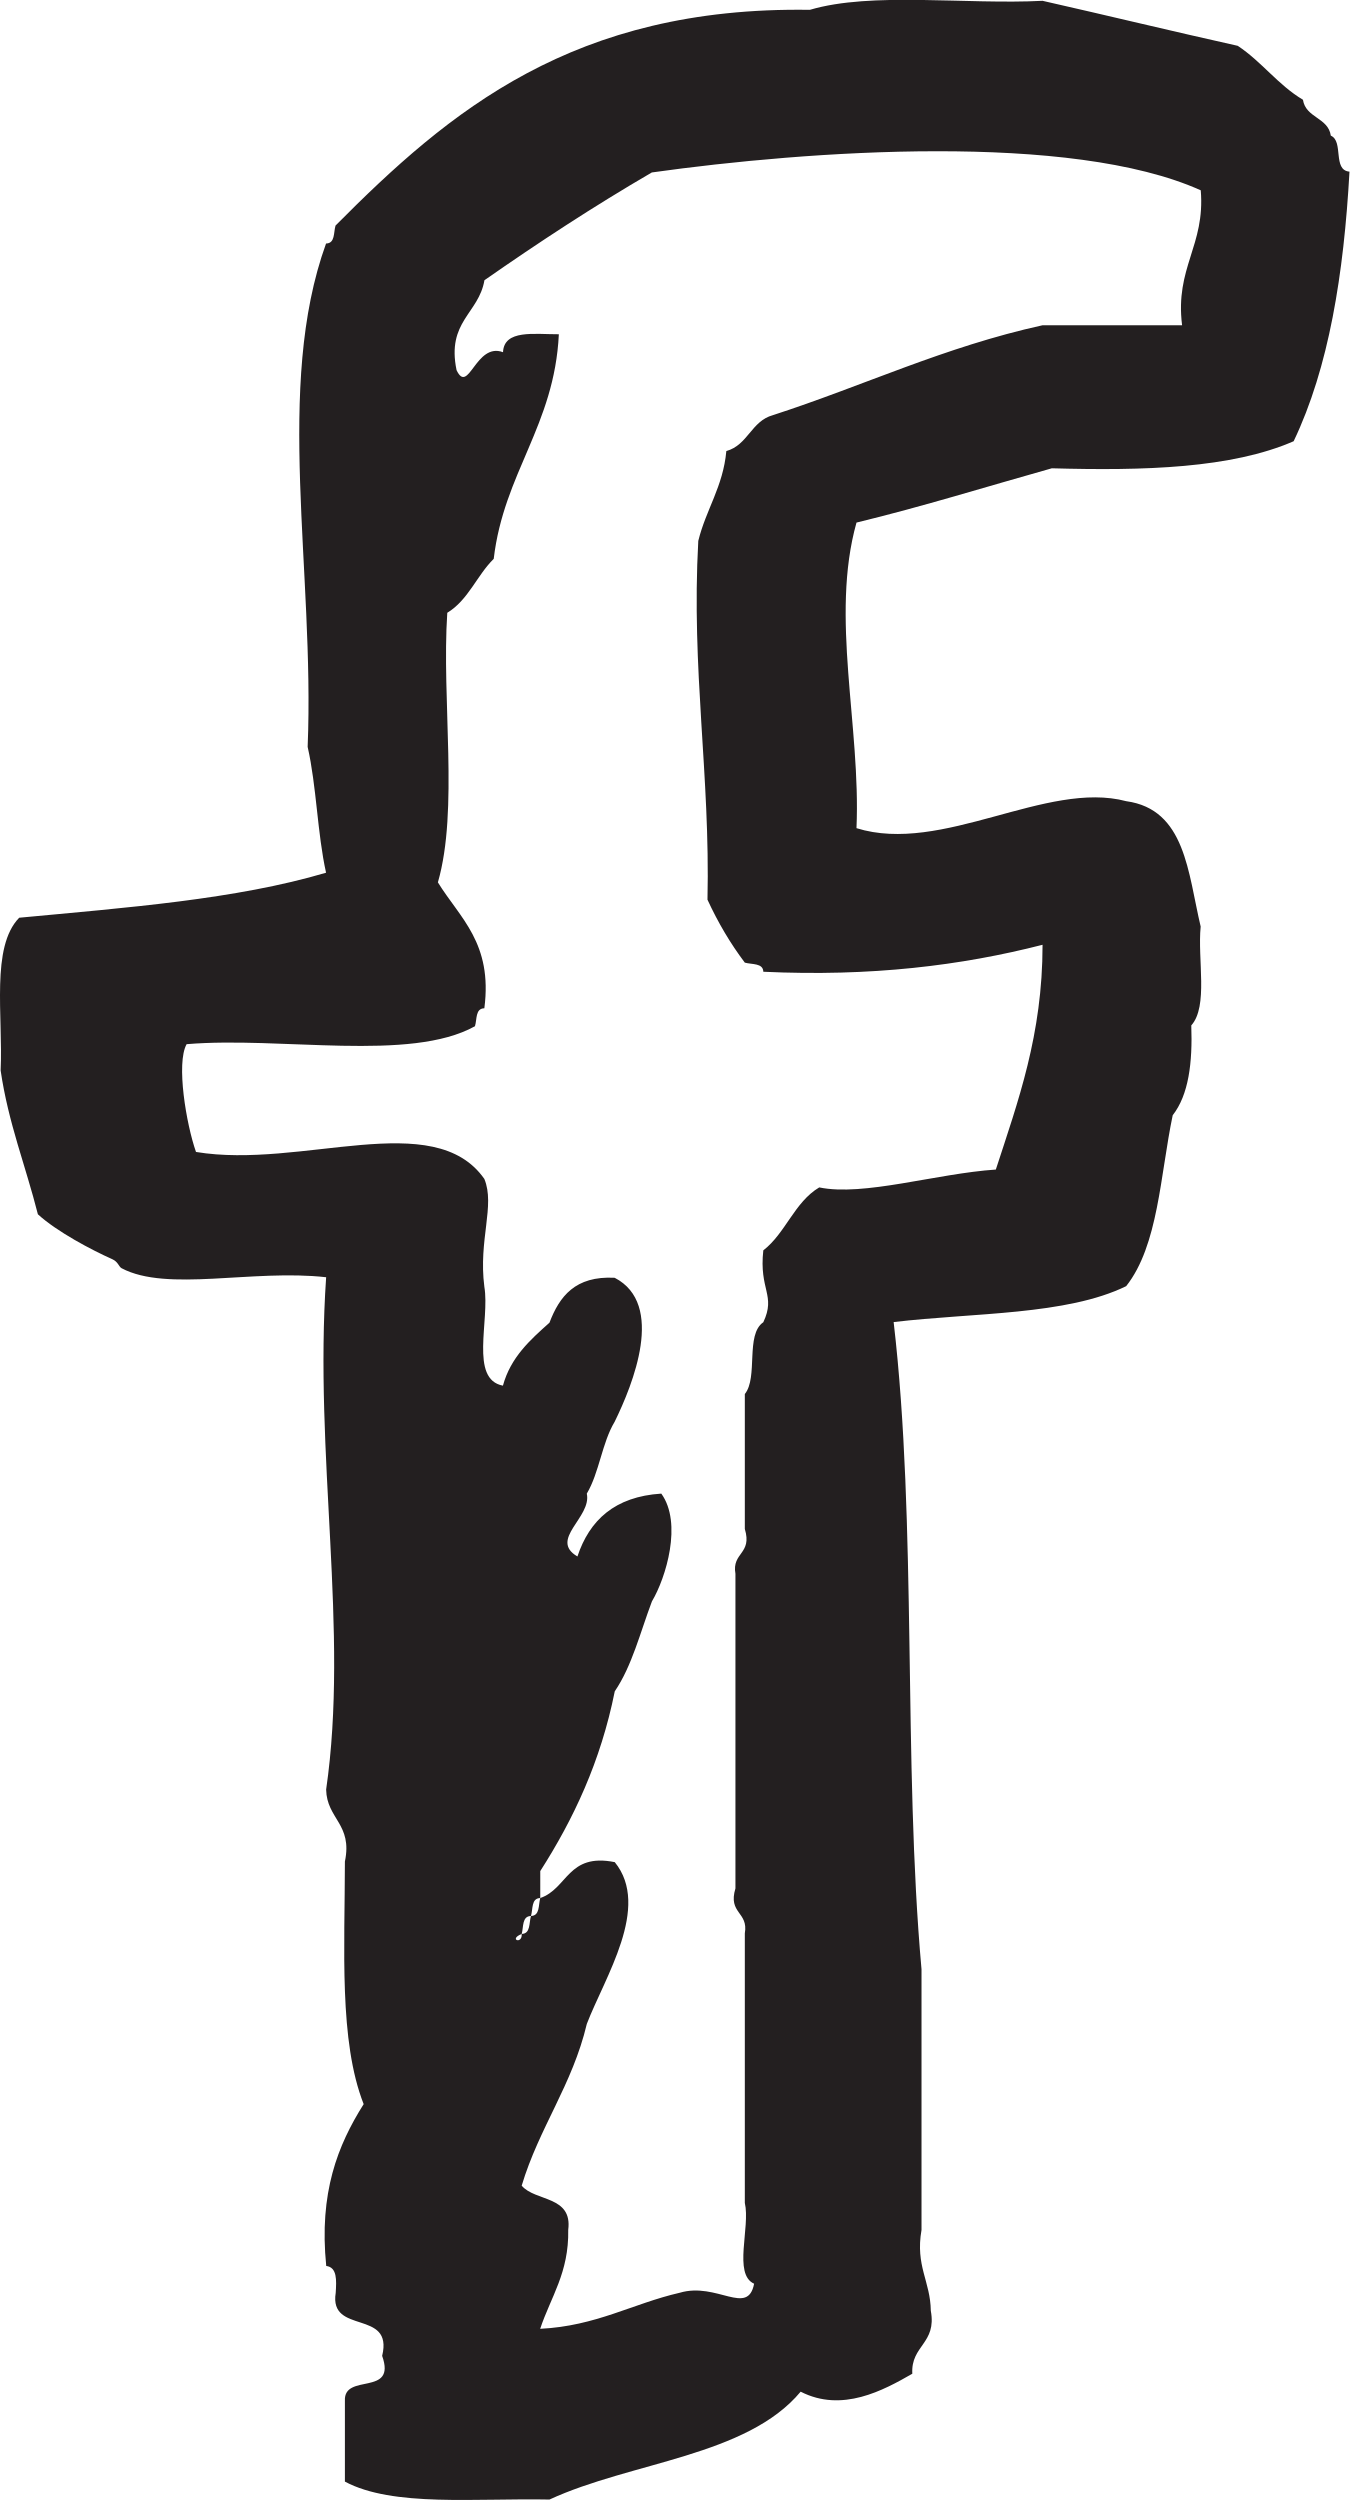
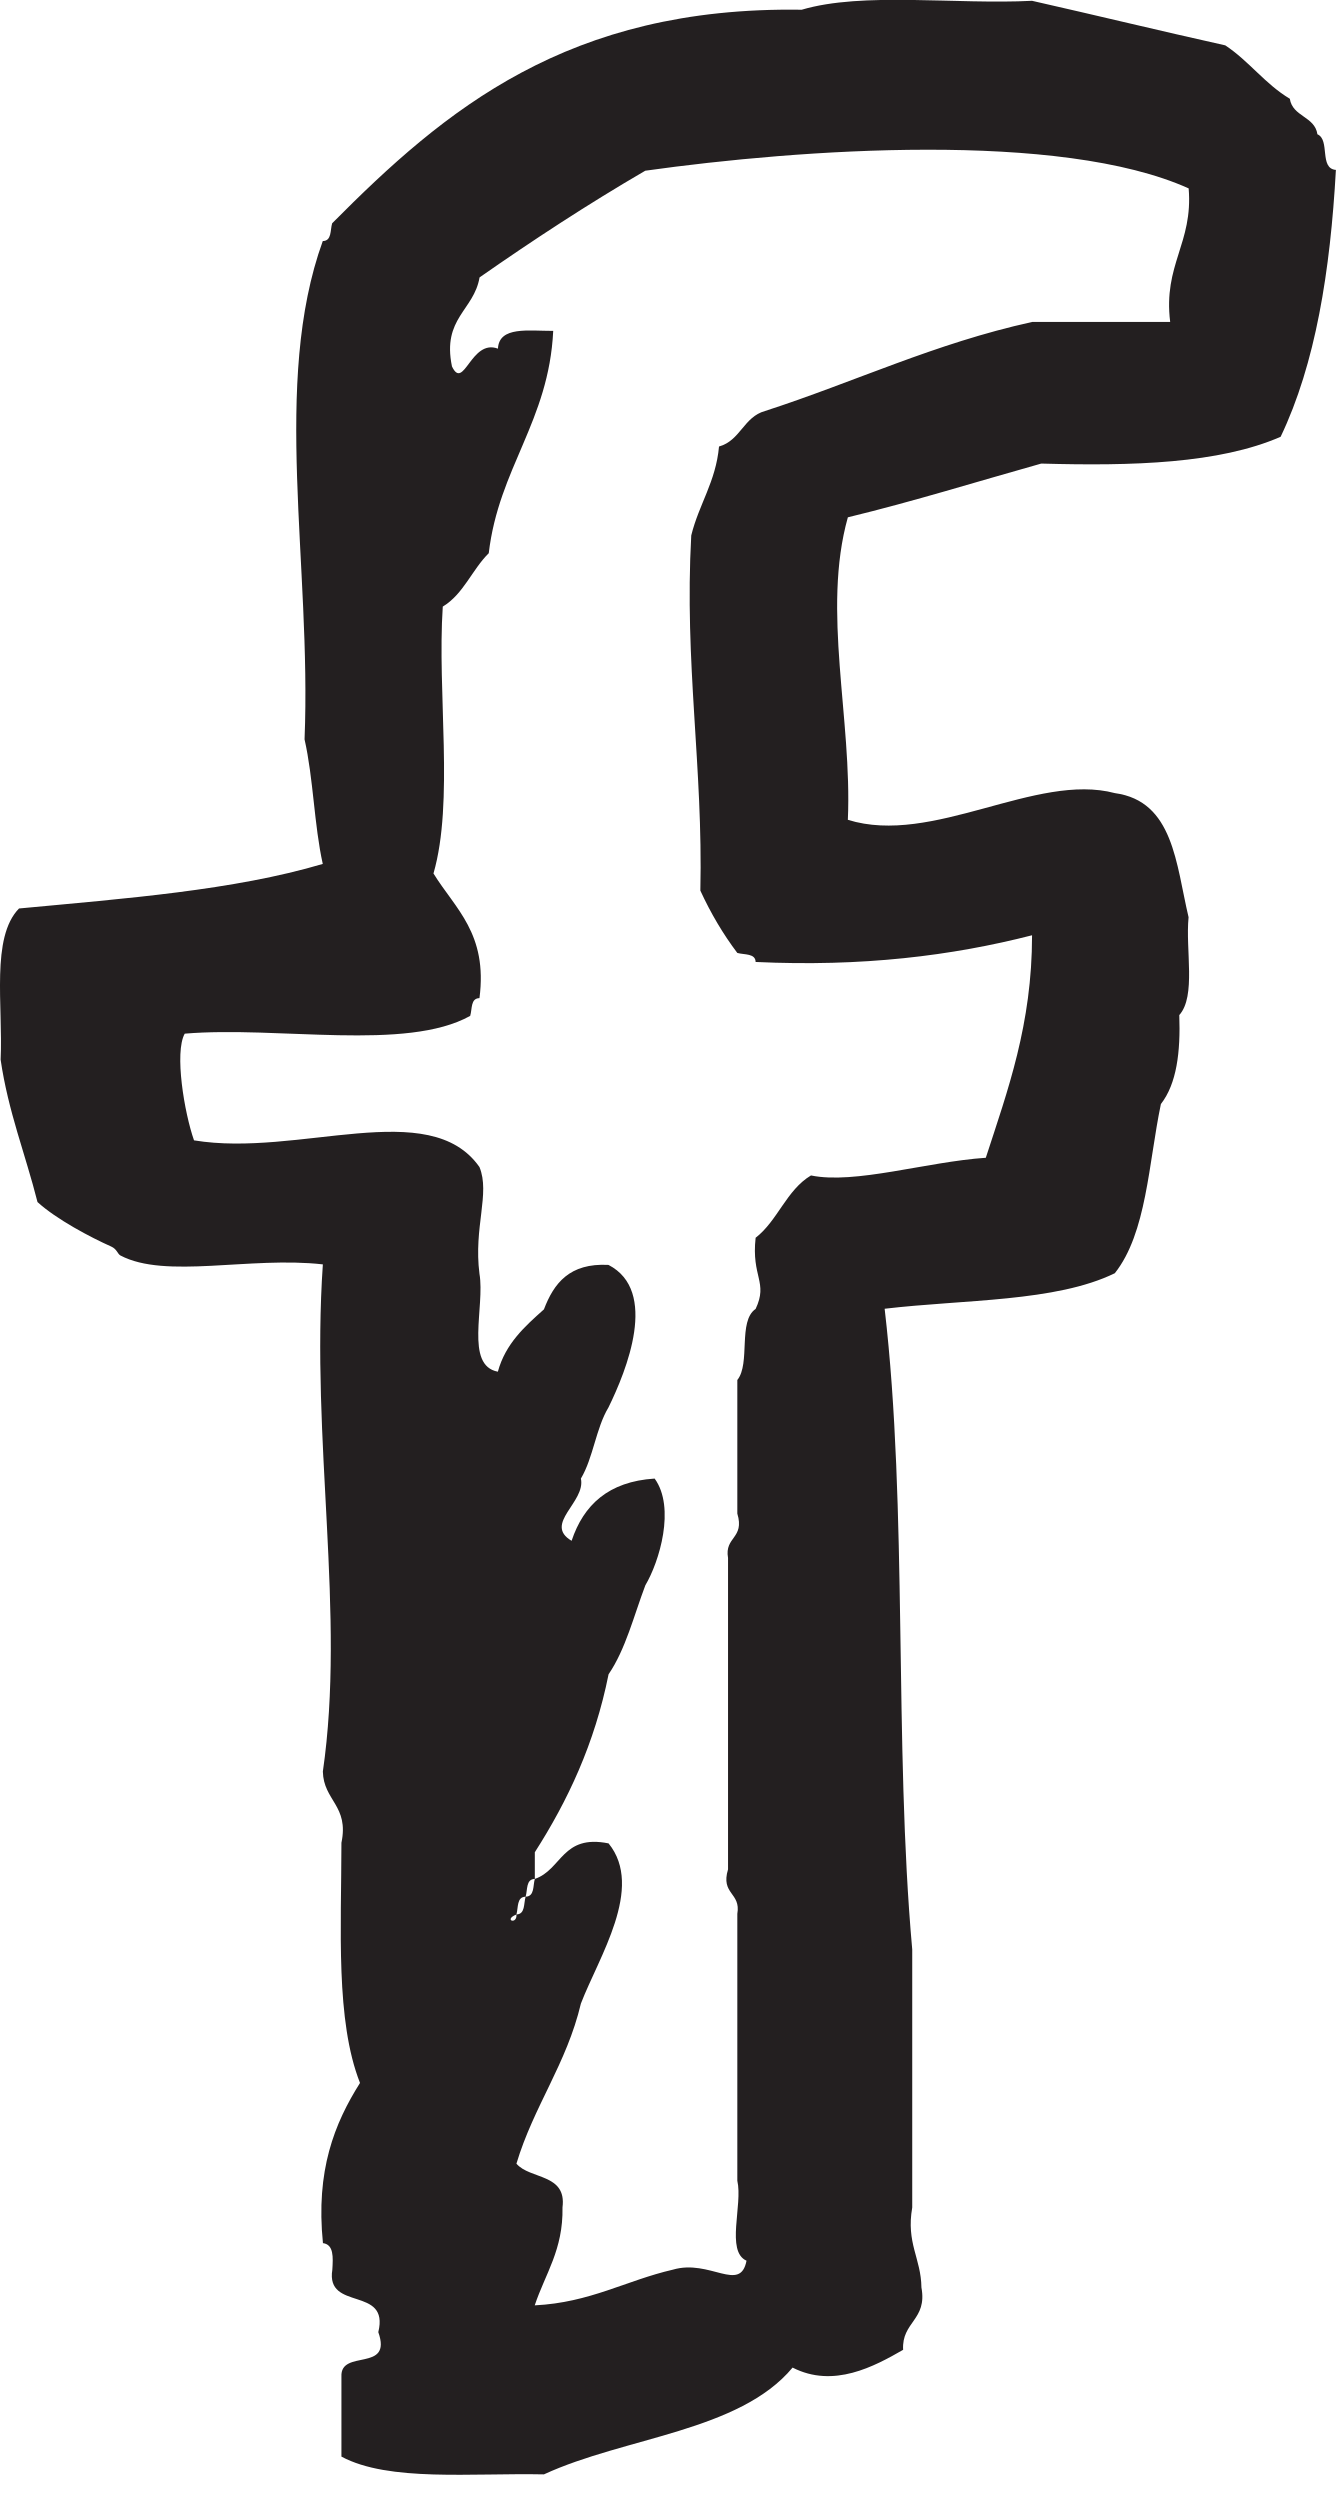
- <svg xmlns="http://www.w3.org/2000/svg" version="1.1" id="Layer_1" x="0px" y="0px" width="14.962px" height="27.718px" viewBox="56.519 49.996 14.962 27.718" enable-background="new 56.519 49.996 14.962 27.718" xml:space="preserve">
+ <svg xmlns="http://www.w3.org/2000/svg" version="1.1" id="Layer_1" x="0" y="0" width="15" height="28px" viewBox="56.519 49.996 15 28" enable-background="new 56.519 49.996 15 28" xml:space="preserve">
  <g id="facebook">
    <g>
      <path fill="#231F20" d="M68.181,55.188c1.026,0.029,1.993,0,2.681-0.3c0.391-0.818,0.556-1.854,0.619-2.989 c-0.19-0.015-0.062-0.337-0.207-0.399c-0.029-0.202-0.278-0.195-0.309-0.398c-0.277-0.165-0.457-0.422-0.723-0.598 c-0.727-0.162-1.44-0.335-2.164-0.499c-0.849,0.044-1.895-0.103-2.58,0.1c-2.619-0.04-3.997,1.12-5.259,2.392 c-0.023,0.078-0.003,0.197-0.105,0.199c-0.574,1.587-0.125,3.621-0.204,5.581c0.099,0.436,0.107,0.958,0.204,1.395 c-0.998,0.296-2.212,0.387-3.402,0.499c-0.317,0.324-0.178,1.089-0.206,1.693c0.085,0.583,0.278,1.06,0.413,1.595 c0.211,0.193,0.596,0.396,0.825,0.498c0.065,0.029,0.071,0.082,0.103,0.1c0.506,0.268,1.451,0.008,2.268,0.1 c-0.136,1.978,0.256,3.915,0,5.68c0.007,0.327,0.295,0.382,0.208,0.798c-0.001,0.963-0.067,1.99,0.208,2.69 c-0.287,0.455-0.497,0.982-0.415,1.794c0.122,0.016,0.114,0.157,0.105,0.299c-0.075,0.47,0.643,0.175,0.515,0.698 c0.162,0.456-0.428,0.184-0.413,0.498v0.896c0.53,0.285,1.462,0.182,2.268,0.199c0.908-0.419,2.188-0.479,2.785-1.196 c0.459,0.235,0.916-0.014,1.238-0.199c-0.018-0.315,0.273-0.333,0.205-0.698c-0.004-0.328-0.173-0.496-0.103-0.896V71.83 c-0.206-2.293-0.048-4.938-0.309-7.176c0.888-0.105,1.917-0.075,2.578-0.398c0.357-0.451,0.377-1.23,0.516-1.895 c0.177-0.226,0.221-0.583,0.206-0.996c0.19-0.213,0.068-0.729,0.104-1.096c-0.141-0.595-0.168-1.3-0.825-1.39 c-0.884-0.235-2.043,0.595-2.991,0.299c0.049-1.134-0.293-2.342,0-3.388C66.761,55.609,67.461,55.39,68.181,55.188z M64.363,59.971c0.117,0.254,0.254,0.486,0.414,0.698c0.079,0.022,0.203,0.003,0.205,0.101c1.192,0.056,2.199-0.069,3.096-0.299 c0,0.998-0.271,1.733-0.518,2.492c-0.662,0.045-1.467,0.3-1.958,0.198c-0.276,0.165-0.372,0.506-0.62,0.698 c-0.049,0.441,0.142,0.495,0,0.797c-0.201,0.137-0.055,0.611-0.205,0.796v1.496c0.085,0.281-0.146,0.258-0.104,0.497v3.488 c-0.085,0.281,0.146,0.258,0.104,0.498v2.989c0.063,0.271-0.132,0.791,0.103,0.896c-0.07,0.364-0.412-0.021-0.824,0.1 c-0.528,0.122-0.926,0.369-1.548,0.4c0.117-0.353,0.32-0.622,0.311-1.097c0.049-0.381-0.365-0.312-0.516-0.49 c0.193-0.644,0.562-1.117,0.722-1.793c0.197-0.515,0.714-1.298,0.31-1.794c-0.522-0.105-0.521,0.293-0.826,0.398 c-0.022,0.077-0.002,0.196-0.103,0.199c-0.023,0.077-0.003,0.196-0.103,0.199c0.01,0.12-0.151,0.062,0,0 c0.022-0.078,0.002-0.197,0.103-0.199c0.023-0.077,0.002-0.197,0.103-0.199v-0.299c0.368-0.575,0.67-1.214,0.826-1.993 c0.191-0.28,0.283-0.656,0.412-0.997c0.156-0.262,0.34-0.869,0.104-1.195c-0.517,0.033-0.796,0.295-0.93,0.697 c-0.32-0.189,0.161-0.434,0.104-0.697c0.138-0.231,0.169-0.566,0.309-0.797c0.202-0.413,0.564-1.304,0-1.596 c-0.438-0.023-0.612,0.207-0.723,0.498c-0.214,0.191-0.43,0.383-0.516,0.698c-0.373-0.07-0.143-0.727-0.206-1.097 c-0.067-0.52,0.122-0.899,0-1.195c-0.56-0.799-2.026-0.105-3.197-0.299c-0.108-0.307-0.222-0.984-0.104-1.195 c1.045-0.088,2.479,0.201,3.197-0.199c0.024-0.078,0.003-0.197,0.104-0.199c0.094-0.723-0.271-1-0.515-1.396 c0.232-0.806,0.04-2.02,0.104-2.989c0.233-0.141,0.328-0.414,0.515-0.598c0.112-0.955,0.673-1.476,0.722-2.49 c-0.273,0.001-0.607-0.055-0.619,0.199c-0.302-0.114-0.382,0.479-0.515,0.199c-0.112-0.541,0.246-0.626,0.309-0.997 c0.599-0.418,1.212-0.82,1.856-1.195c1.741-0.244,4.648-0.449,6.086,0.198c0.051,0.616-0.287,0.854-0.207,1.496h-1.546 c-1.092,0.24-1.987,0.672-2.991,0.997c-0.24,0.066-0.276,0.331-0.516,0.398c-0.036,0.396-0.225,0.646-0.311,0.996 C64.182,57.424,64.394,58.582,64.363,59.971z" />
    </g>
  </g>
</svg>
